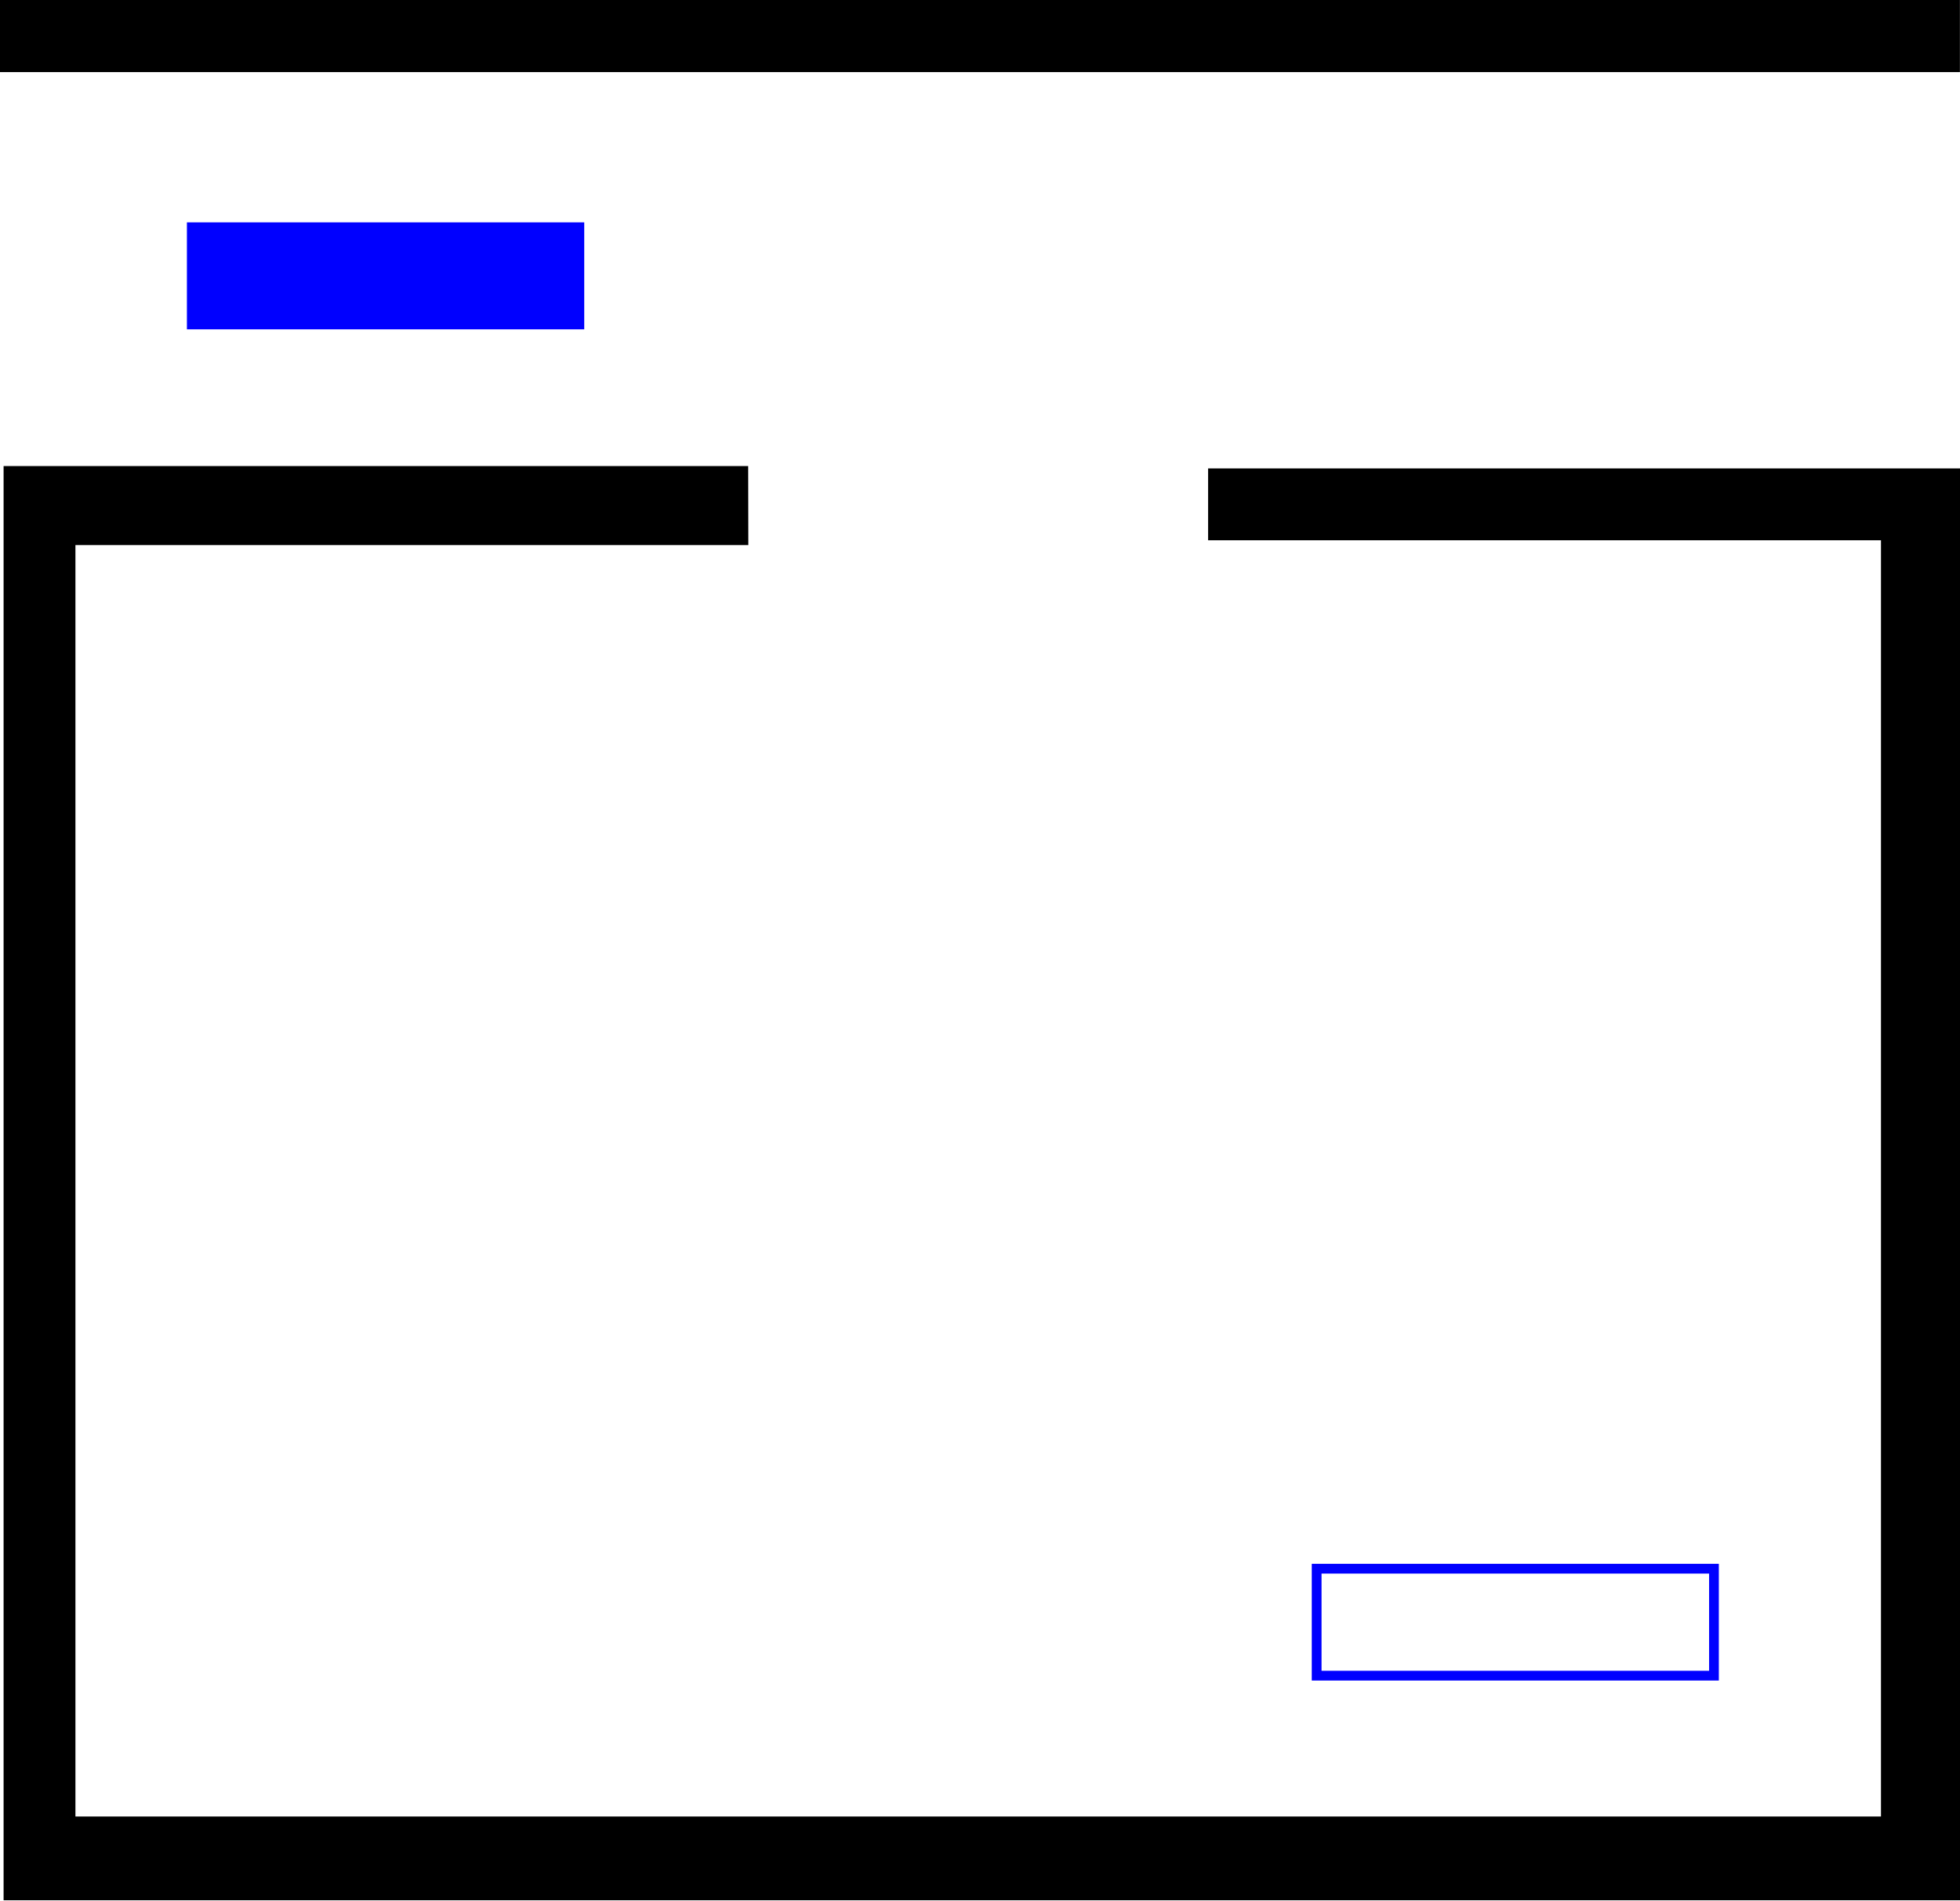
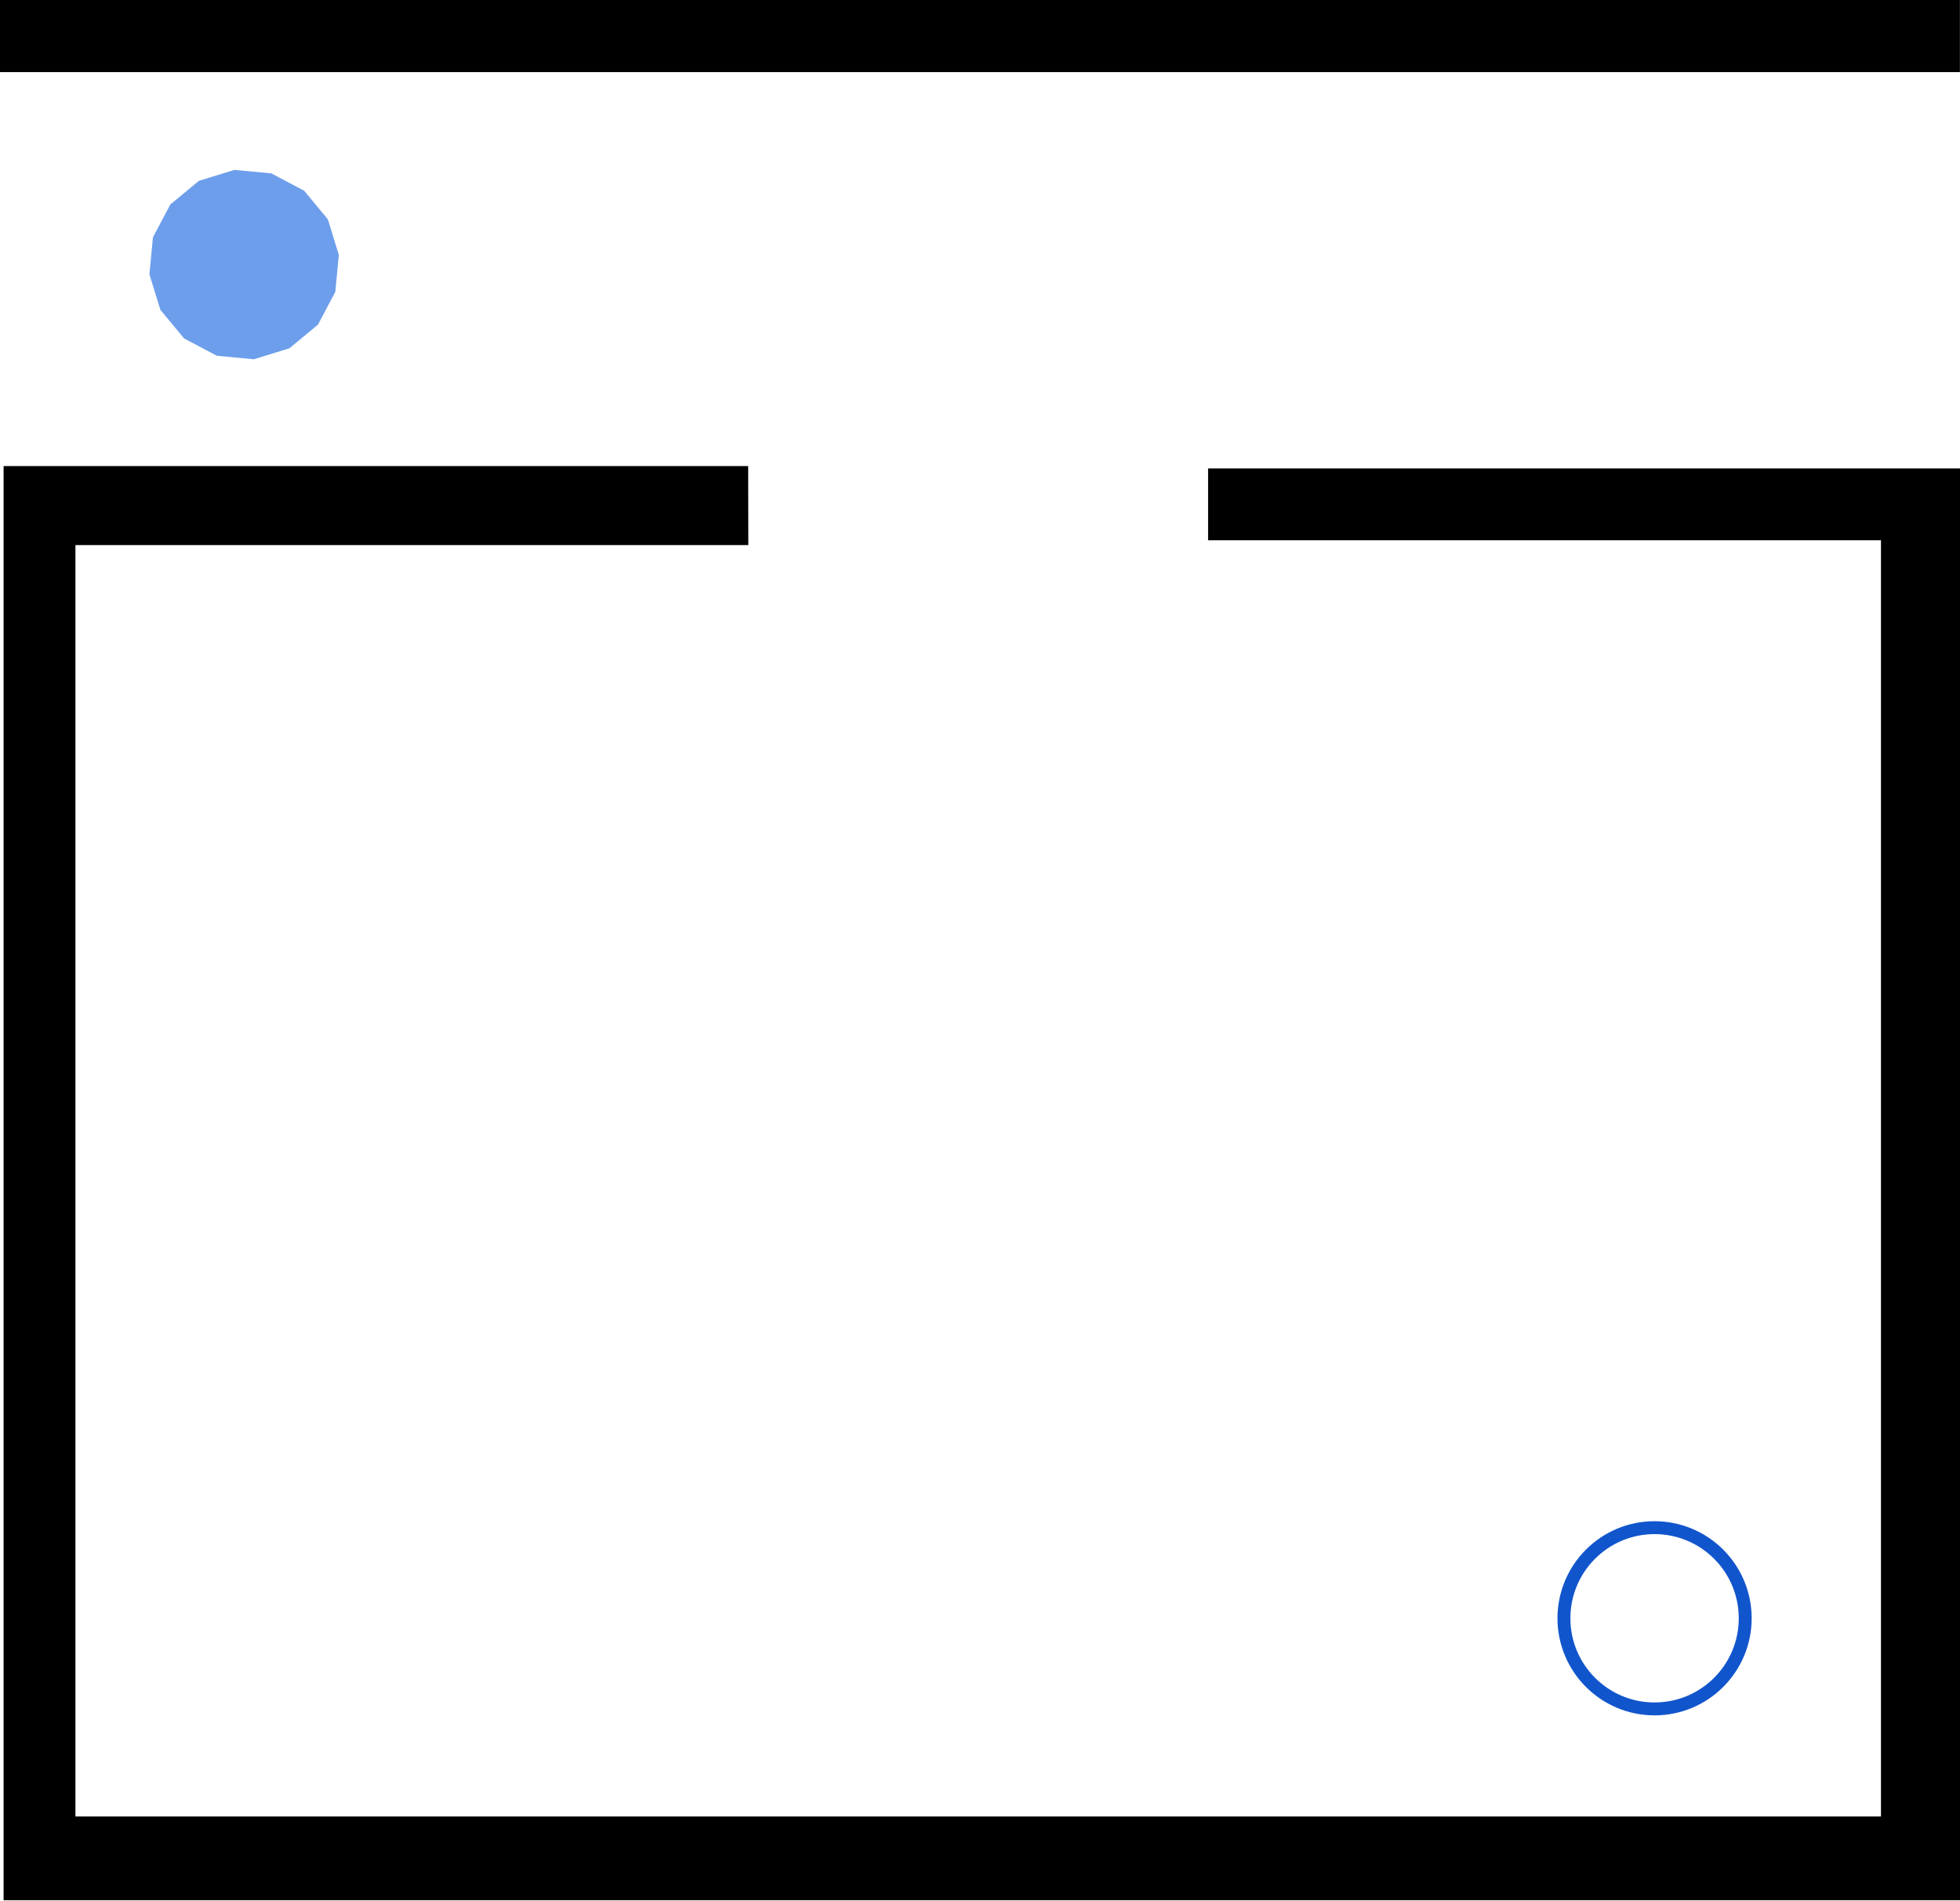
<svg xmlns="http://www.w3.org/2000/svg" version="1.1" viewBox="0 0 401.8 389.598" stroke-miterlimit="10" id="svg2" width="401.8cm" height="389.598cm" style="fill:none;stroke:none;stroke-linecap:square;stroke-miterlimit:10">
-   <path id="robot_0" style="fill:#0000ff;fill-rule:evenodd;stroke-width:0.021" d="M 38.318,45.59 H 119.768 V 67.521 H 38.318 Z" />
-   <path id="goal_0" style="fill:none;fill-rule:evenodd;stroke:#0000ff;stroke-width:2;stroke-linecap:square;stroke-miterlimit:10;stroke-dasharray:none" d="m 269.914,321.616 h 81.45 v 21.931 h -81.45 z" />
  <defs id="defs39" />
  <namo_config cell_size_cm="5.0">
    <agent agent_id="robot_0">
      <goal goal_id="goal_0" />
      <behavior type="rrt_star" />
    </agent>
  </namo_config>
  <path style="fill:#000000;fill-opacity:1;stroke:none;stroke-width:2.646px;stroke-linecap:butt;stroke-linejoin:miter;stroke-opacity:1" d="M 401.782,0 H 0 v 14.78 h 401.782 z" id="wall_top" type="wall" />
+   <path d="m 320.607,331.783 v 0 c 0,-10.262 8.319,-18.581 18.581,-18.581 v 0 c 4.928,0 9.654,1.958 13.139,5.442 3.485,3.485 5.442,8.211 5.442,13.139 v 0 c 0,10.262 -8.319,18.581 -18.581,18.581 v 0 c -10.262,0 -18.581,-8.319 -18.581,-18.581 z" id="goal_0" type="shape" style="fill:none;fill-rule:evenodd;stroke:#1155cc;stroke-width:2.646;stroke-linecap:square;stroke-miterlimit:10;stroke-opacity:1" />
  <path style="fill:#000000;fill-opacity:1;stroke:none;stroke-width:2.646px;stroke-linecap:butt;stroke-linejoin:miter;stroke-opacity:1" d="M 153.406,111.749 H 15.463 V 372.416 H 385.6 V 110.767 H 247.658 V 96.041 H 401.8 V 389.598 H 0.736 V 95.55 H 153.376 Z" id="wall_bottom" type="wall" />
+   <path style="fill:#6d9eeb;fill-opacity:1;stroke:none;stroke-linecap:square;stroke-miterlimit:10;stroke-opacity:1" id="robot_0" type="shape" d="m 69.456,52.244 -0.712,7.58 -3.558,6.731 -5.863,4.857 -7.276,2.243 -7.58,-0.712 -6.731,-3.558 -4.857,-5.863 -2.243,-7.276 0.712,-7.58 3.558,-6.731 5.863,-4.857 7.276,-2.243 7.58,0.712 6.731,3.558 4.857,5.863 z" />
</svg>
